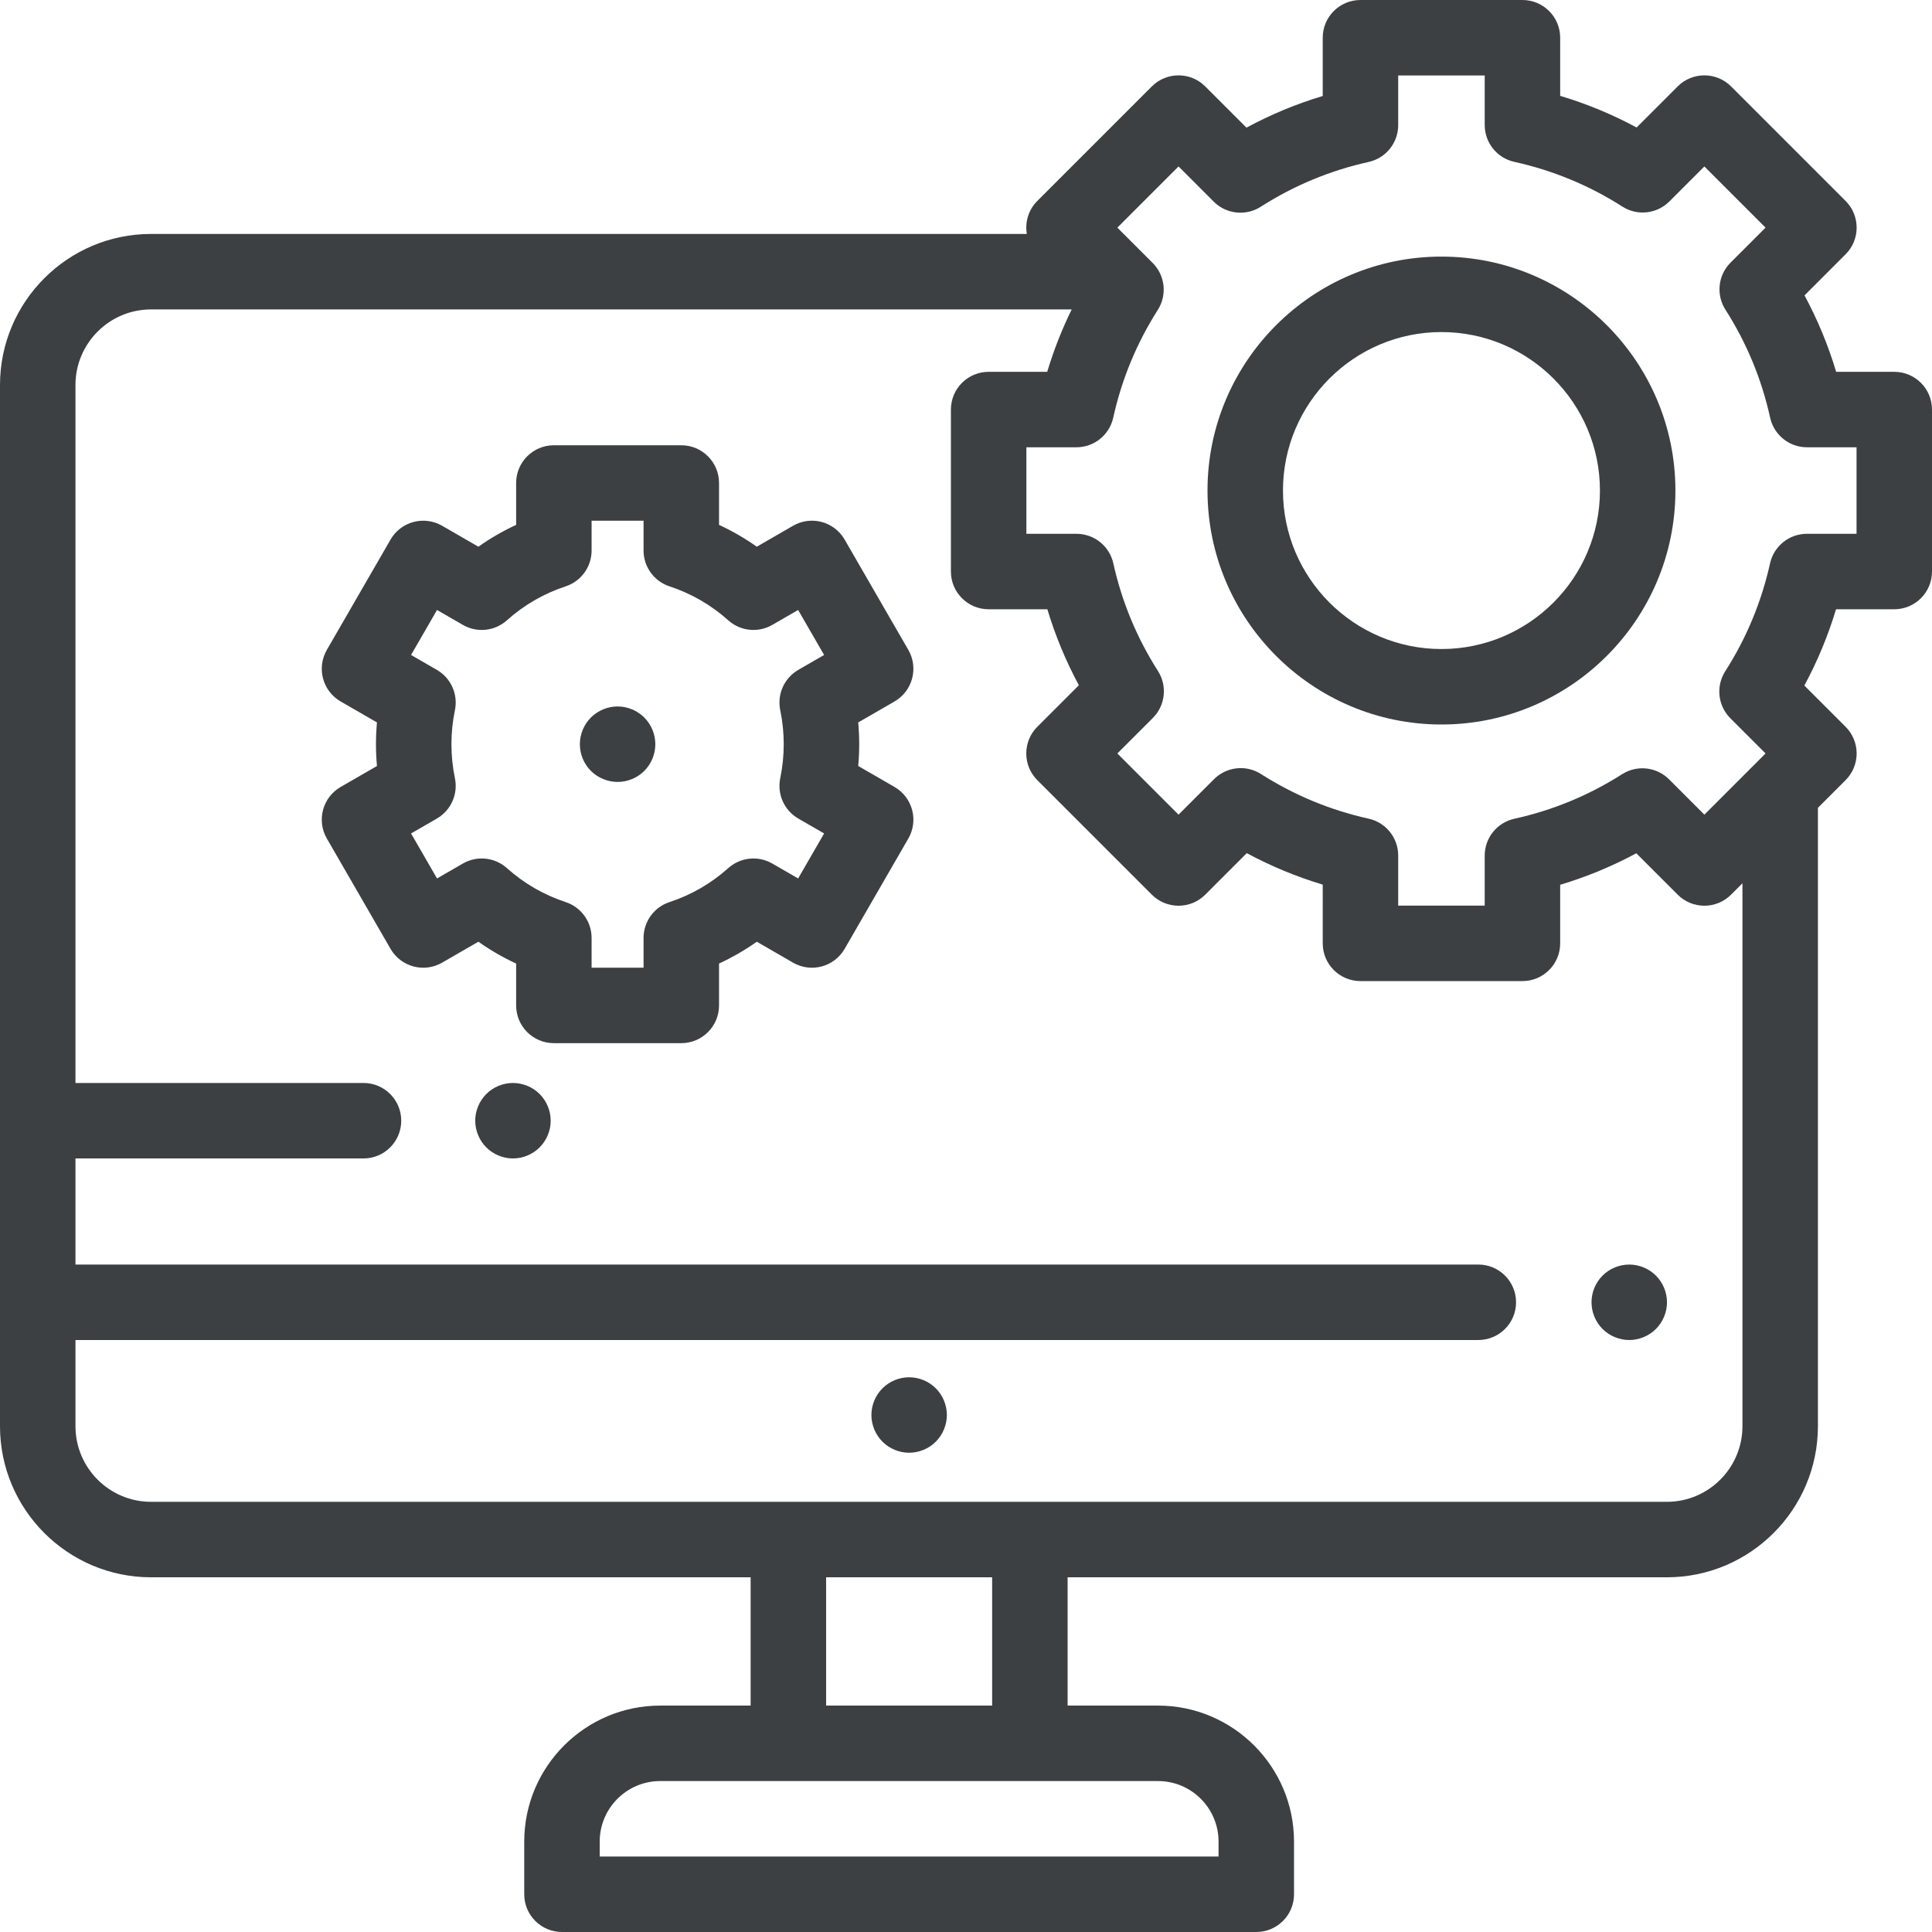
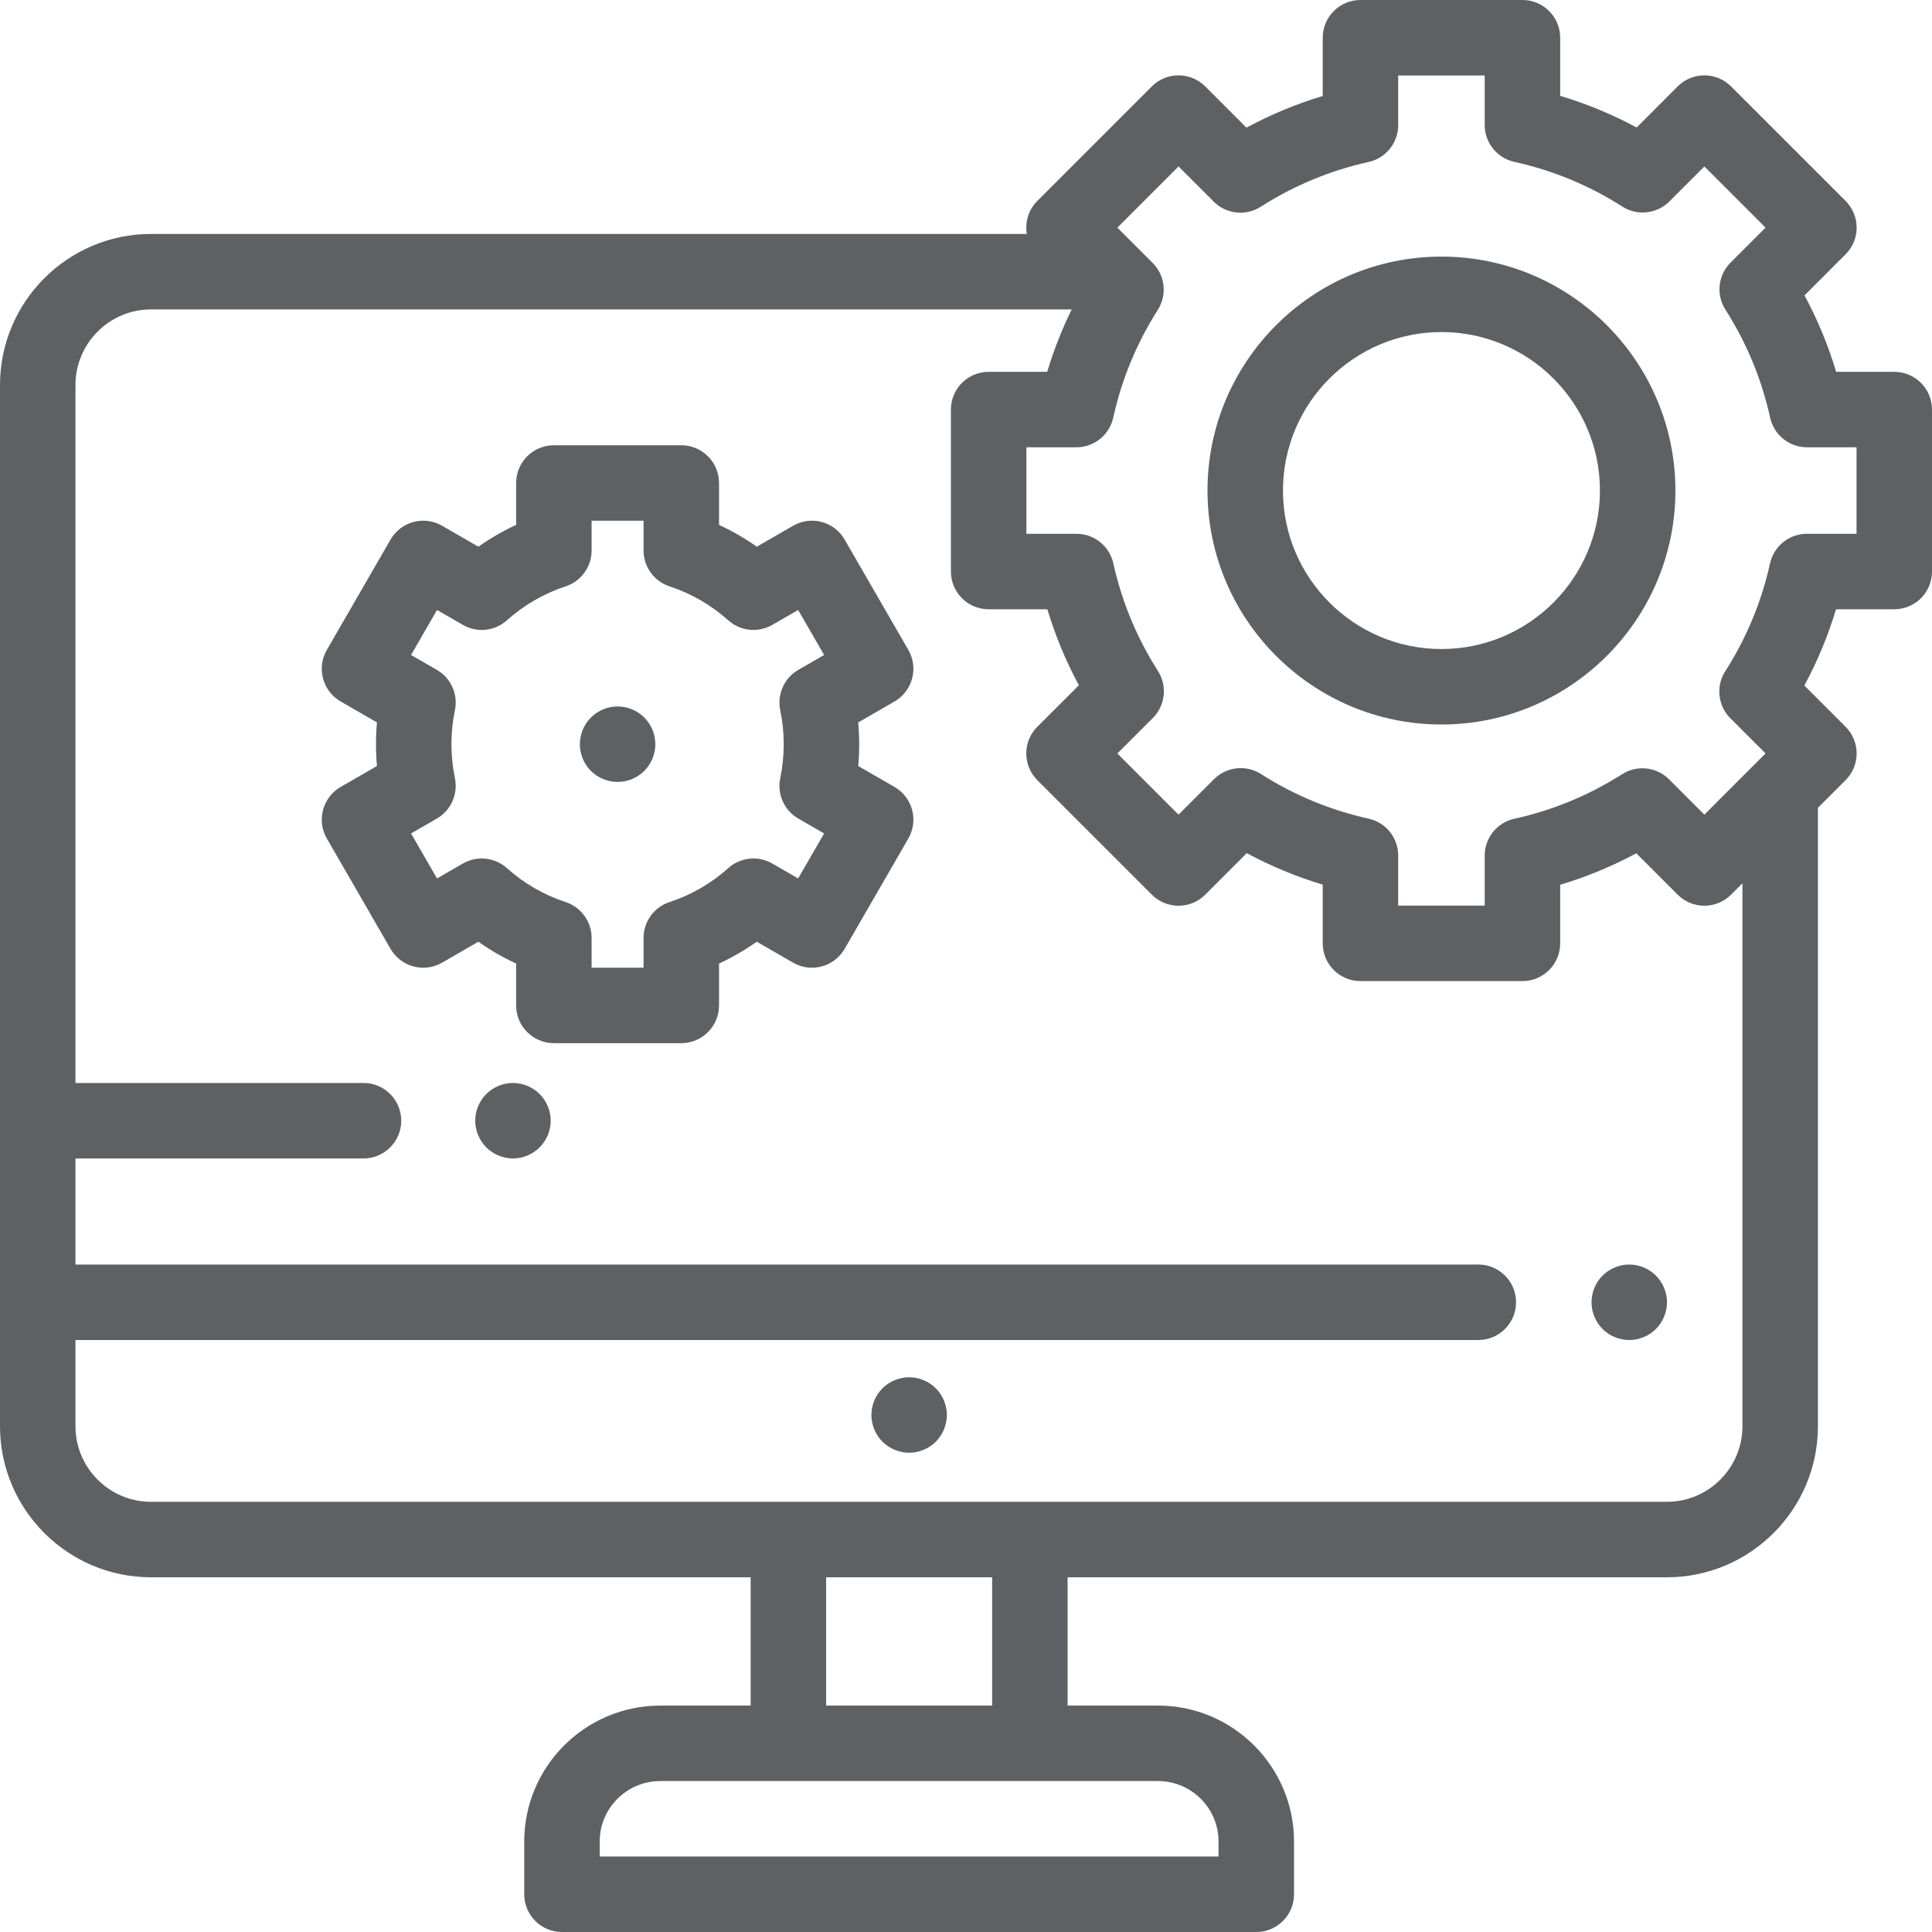
- <svg xmlns="http://www.w3.org/2000/svg" version="1.1" id="Layer_1" x="0px" y="0px" viewBox="0 0 512 512" fill="#3c4043" style="enable-background:new 0 0 512 512;" xml:space="preserve" width="512" height="512">
+ <svg xmlns="http://www.w3.org/2000/svg" version="1.1" id="Layer_1" x="0px" y="0px" viewBox="0 0 512 512" fill="#5f6063" style="enable-background:new 0 0 512 512;" xml:space="preserve" width="512" height="512">
  <g id="XMLID_816_">
    <g id="XMLID_1663_">
      <g id="XMLID_709_">
        <path id="XMLID_710_" d="M240.93,364.99c-2.63,0-5.21,1.069-7.07,2.93c-1.859,1.86-2.93,4.43-2.93,7.07     c0,2.63,1.07,5.21,2.93,7.069c1.86,1.86,4.44,2.931,7.07,2.931s5.21-1.07,7.07-2.931c1.859-1.87,2.93-4.439,2.93-7.069     c0-2.641-1.07-5.21-2.93-7.07C246.14,366.06,243.56,364.99,240.93,364.99z" />
        <path id="XMLID_734_" d="M431.77,335.12c-2.64,0-5.22,1.069-7.08,2.93c-1.859,1.86-2.92,4.43-2.92,7.07     c0,2.63,1.061,5.21,2.92,7.069c1.86,1.86,4.44,2.931,7.08,2.931c2.63,0,5.2-1.07,7.07-2.931c1.86-1.87,2.93-4.439,2.93-7.069     s-1.069-5.21-2.93-7.07C436.97,336.189,434.399,335.12,431.77,335.12z" />
        <path id="XMLID_735_" d="M135.939,287c-2.63,0-5.21,1.069-7.069,2.93c-1.86,1.86-2.931,4.44-2.931,7.07s1.07,5.21,2.931,7.069     c1.859,1.86,4.439,2.931,7.069,2.931s5.21-1.07,7.07-2.931c1.86-1.859,2.93-4.439,2.93-7.069s-1.069-5.21-2.93-7.07     S138.569,287,135.939,287z" />
        <path id="XMLID_744_" d="M511.999,108.537c0-5.523-4.478-10-10-10H486.6c-2.103-7.023-4.907-13.797-8.385-20.255l10.886-10.887     c3.905-3.905,3.905-10.237,0-14.142l-30.354-30.353c-3.906-3.905-10.236-3.905-14.143,0l-10.886,10.886     c-6.459-3.478-13.231-6.282-20.255-8.386L413.463,10c0-5.522-4.478-10-10-10l-42.927,0c-5.522,0-10,4.477-10,10v15.437     c-7.009,2.108-13.768,4.914-20.212,8.391l-10.929-10.929c-3.906-3.905-10.236-3.905-14.143,0l-30.354,30.354     c-2.38,2.381-3.301,5.662-2.78,8.746H40.033C17.959,62,0,79.959,0,102.034v275.933C0,400.041,17.959,418,40.033,418h158.895v34     h-23.964c-19.87,0-36.036,16.166-36.036,36.036V502c0,5.522,4.478,10,10,10h184c5.522,0,10-4.478,10-10v-13.964     c0-19.87-16.165-36.036-36.035-36.036h-23.965v-34h158.804c22.075,0,40.034-17.959,40.034-40.033V214.081l7.335-7.335     c1.875-1.875,2.929-4.419,2.929-7.071c0-2.652-1.054-5.196-2.929-7.071l-10.929-10.928c3.478-6.445,6.283-13.203,8.392-20.212     l15.437,0c2.652,0,5.196-1.054,7.071-2.929s2.929-4.419,2.929-7.071L511.999,108.537z M322.928,488.036V492h-164v-3.964     c0-8.843,7.193-16.036,16.036-16.036h131.929C315.734,472,322.928,479.193,322.928,488.036z M262.928,452h-44v-34h44V452z      M461.766,377.967c0,11.046-8.987,20.033-20.034,20.033H40.033C28.987,398,20,389.013,20,377.967v-22.85h371.771     c5.522,0,10-4.478,10-10s-4.478-10-10-10H20V307h76.333c5.522,0,10-4.478,10-10s-4.478-10-10-10H20V102.034     C20,90.987,28.987,82,40.033,82h243.976c-2.609,5.327-4.781,10.849-6.485,16.537l-15.523,0c-2.652,0-5.196,1.054-7.071,2.929     S252,105.885,252,108.537l0.001,42.926c0,5.523,4.478,10,10,10h15.56c2.1,6.979,4.892,13.71,8.349,20.131l-11.01,11.011     c-3.905,3.905-3.905,10.237,0,14.142l30.354,30.353c3.906,3.905,10.236,3.905,14.143,0l11.01-11.01     c6.421,3.458,13.153,6.25,20.131,8.349L350.537,250c0,5.522,4.478,10,10,10l42.927-0.001c5.522,0,10-4.477,10-10v-15.524     c6.993-2.094,13.739-4.884,20.174-8.342l10.967,10.967c1.876,1.875,4.419,2.929,7.071,2.929s5.195-1.054,7.071-2.929l3.019-3.019     V377.967z M492,141.463h-13.157c-4.689,0-8.749,3.259-9.764,7.838c-2.253,10.173-6.244,19.789-11.864,28.578     c-2.532,3.949-1.98,9.144,1.348,12.472l9.325,9.325l-16.212,16.211l-9.353-9.353c-3.045-3.043-7.696-3.799-11.547-1.874     c-0.31,0.154-0.61,0.325-0.901,0.51c-8.788,5.599-18.397,9.571-28.561,11.809c-4.585,1.009-7.851,5.071-7.851,9.766L393.463,240     l-22.927,0v-13.281c0-4.69-3.259-8.75-7.838-9.764c-10.148-2.247-19.744-6.227-28.52-11.828c-1.606-1.026-3.474-1.571-5.38-1.571     c-2.652,0-5.198,1.055-7.074,2.93l-9.4,9.401l-16.211-16.212l9.4-9.4c3.328-3.328,3.88-8.522,1.349-12.471     c-5.596-8.771-9.571-18.36-11.817-28.503c-1.014-4.579-5.074-7.838-9.764-7.838l-13.281,0l0.001-22.926h13.253     c4.694,0,8.757-3.266,9.767-7.851c2.234-10.153,6.202-19.753,11.794-28.538c2.53-3.948,1.979-9.143-1.349-12.47l-9.354-9.354     l16.212-16.211l9.324,9.324c3.429,3.428,8.729,3.845,12.613,1.258c8.75-5.572,18.316-9.533,28.437-11.773     c4.578-1.014,7.838-5.074,7.838-9.763L370.537,20l22.927,0v13.13c0,4.694,3.266,8.757,7.851,9.766     c10.191,2.244,19.824,6.231,28.629,11.852c0.294,0.188,0.598,0.359,0.909,0.515c3.847,1.924,8.503,1.17,11.547-1.874l9.276-9.277     l16.211,16.212l-9.276,9.276c-0.466,0.466-0.884,0.976-1.249,1.524c-2.207,3.31-2.239,7.61-0.098,10.949     c5.615,8.801,9.599,18.427,11.839,28.611c1.009,4.585,5.071,7.851,9.767,7.851l13.131,0V141.463z" />
        <path id="XMLID_999_" d="M382,68c-34.187,0-62,27.813-62,62s27.813,62,62,62s62-27.813,62-62S416.187,68,382,68z M382,172     c-23.159,0-42-18.841-42-42s18.841-42,42-42s42,18.841,42,42S405.159,172,382,172z" />
        <path id="XMLID_1012_" d="M163.67,187.22c-2.641,0-5.21,1.07-7.07,2.93c-1.87,1.86-2.93,4.44-2.93,7.08     c0,2.63,1.06,5.21,2.93,7.07c1.86,1.86,4.43,2.92,7.07,2.92c2.63,0,5.21-1.06,7.07-2.92c1.859-1.86,2.93-4.44,2.93-7.07     c0-2.64-1.07-5.22-2.93-7.08C168.88,188.29,166.3,187.22,163.67,187.22z" />
        <path id="XMLID_1094_" d="M241.719,179.822c0.687-2.562,0.327-5.291-0.999-7.588l-16.885-29.244     c-2.761-4.782-8.877-6.422-13.66-3.66l-9.618,5.553c-3.159-2.234-6.501-4.167-10.006-5.786V128c0-5.523-4.478-10-10-10h-33.769     c-5.522,0-10,4.477-10,10v11.097c-3.505,1.62-6.847,3.552-10.006,5.786l-9.618-5.553c-2.297-1.326-5.027-1.684-7.588-0.999     c-2.563,0.687-4.746,2.362-6.072,4.659l-16.884,29.244c-2.762,4.783-1.123,10.898,3.66,13.66l9.622,5.556     c-0.172,1.918-0.259,3.847-0.259,5.774s0.087,3.856,0.259,5.774l-9.622,5.556c-4.783,2.761-6.422,8.877-3.66,13.66l16.884,29.244     c1.326,2.297,3.51,3.973,6.072,4.659c2.561,0.686,5.291,0.328,7.588-0.999l9.618-5.553c3.159,2.234,6.501,4.167,10.006,5.786     v11.097c0,5.522,4.478,10,10,10h33.769c5.522,0,10-4.478,10-10v-11.097c3.505-1.62,6.847-3.552,10.006-5.786l9.618,5.553     c4.784,2.761,10.898,1.123,13.66-3.66l16.885-29.244c1.326-2.297,1.686-5.026,0.999-7.588c-0.687-2.562-2.362-4.746-4.659-6.072     L227.437,203c0.173-1.919,0.26-3.848,0.26-5.774s-0.087-3.855-0.26-5.775l9.623-5.556     C239.356,184.568,241.032,182.384,241.719,179.822z M206.773,188.213c0.612,2.95,0.923,5.982,0.923,9.012     s-0.311,6.062-0.923,9.012c-0.877,4.225,1.055,8.536,4.791,10.693l6.835,3.946l-6.885,11.924l-6.846-3.952     c-3.739-2.159-8.445-1.674-11.666,1.207c-4.56,4.078-9.8,7.108-15.575,9.006c-4.104,1.349-6.877,5.18-6.877,9.5v7.89h-13.769     v-7.89c0-4.32-2.773-8.151-6.877-9.5c-5.775-1.898-11.016-4.929-15.575-9.006c-3.22-2.881-7.925-3.367-11.666-1.207l-6.846,3.952     l-6.884-11.924l6.834-3.946c3.736-2.157,5.668-6.468,4.791-10.693c-0.611-2.947-0.922-5.979-0.922-9.012s0.311-6.064,0.922-9.012     c0.877-4.225-1.054-8.535-4.791-10.693l-6.834-3.946l6.884-11.923l6.846,3.952c3.739,2.16,8.445,1.674,11.666-1.207     c4.56-4.078,9.8-7.108,15.575-9.006c4.104-1.349,6.877-5.18,6.877-9.5V138h13.769v7.89c0,4.32,2.773,8.151,6.877,9.5     c5.775,1.898,11.016,4.929,15.575,9.006c3.219,2.879,7.924,3.366,11.666,1.207l6.846-3.953l6.885,11.924l-6.835,3.946     C207.828,179.678,205.896,183.989,206.773,188.213z" />
      </g>
    </g>
  </g>
</svg>
